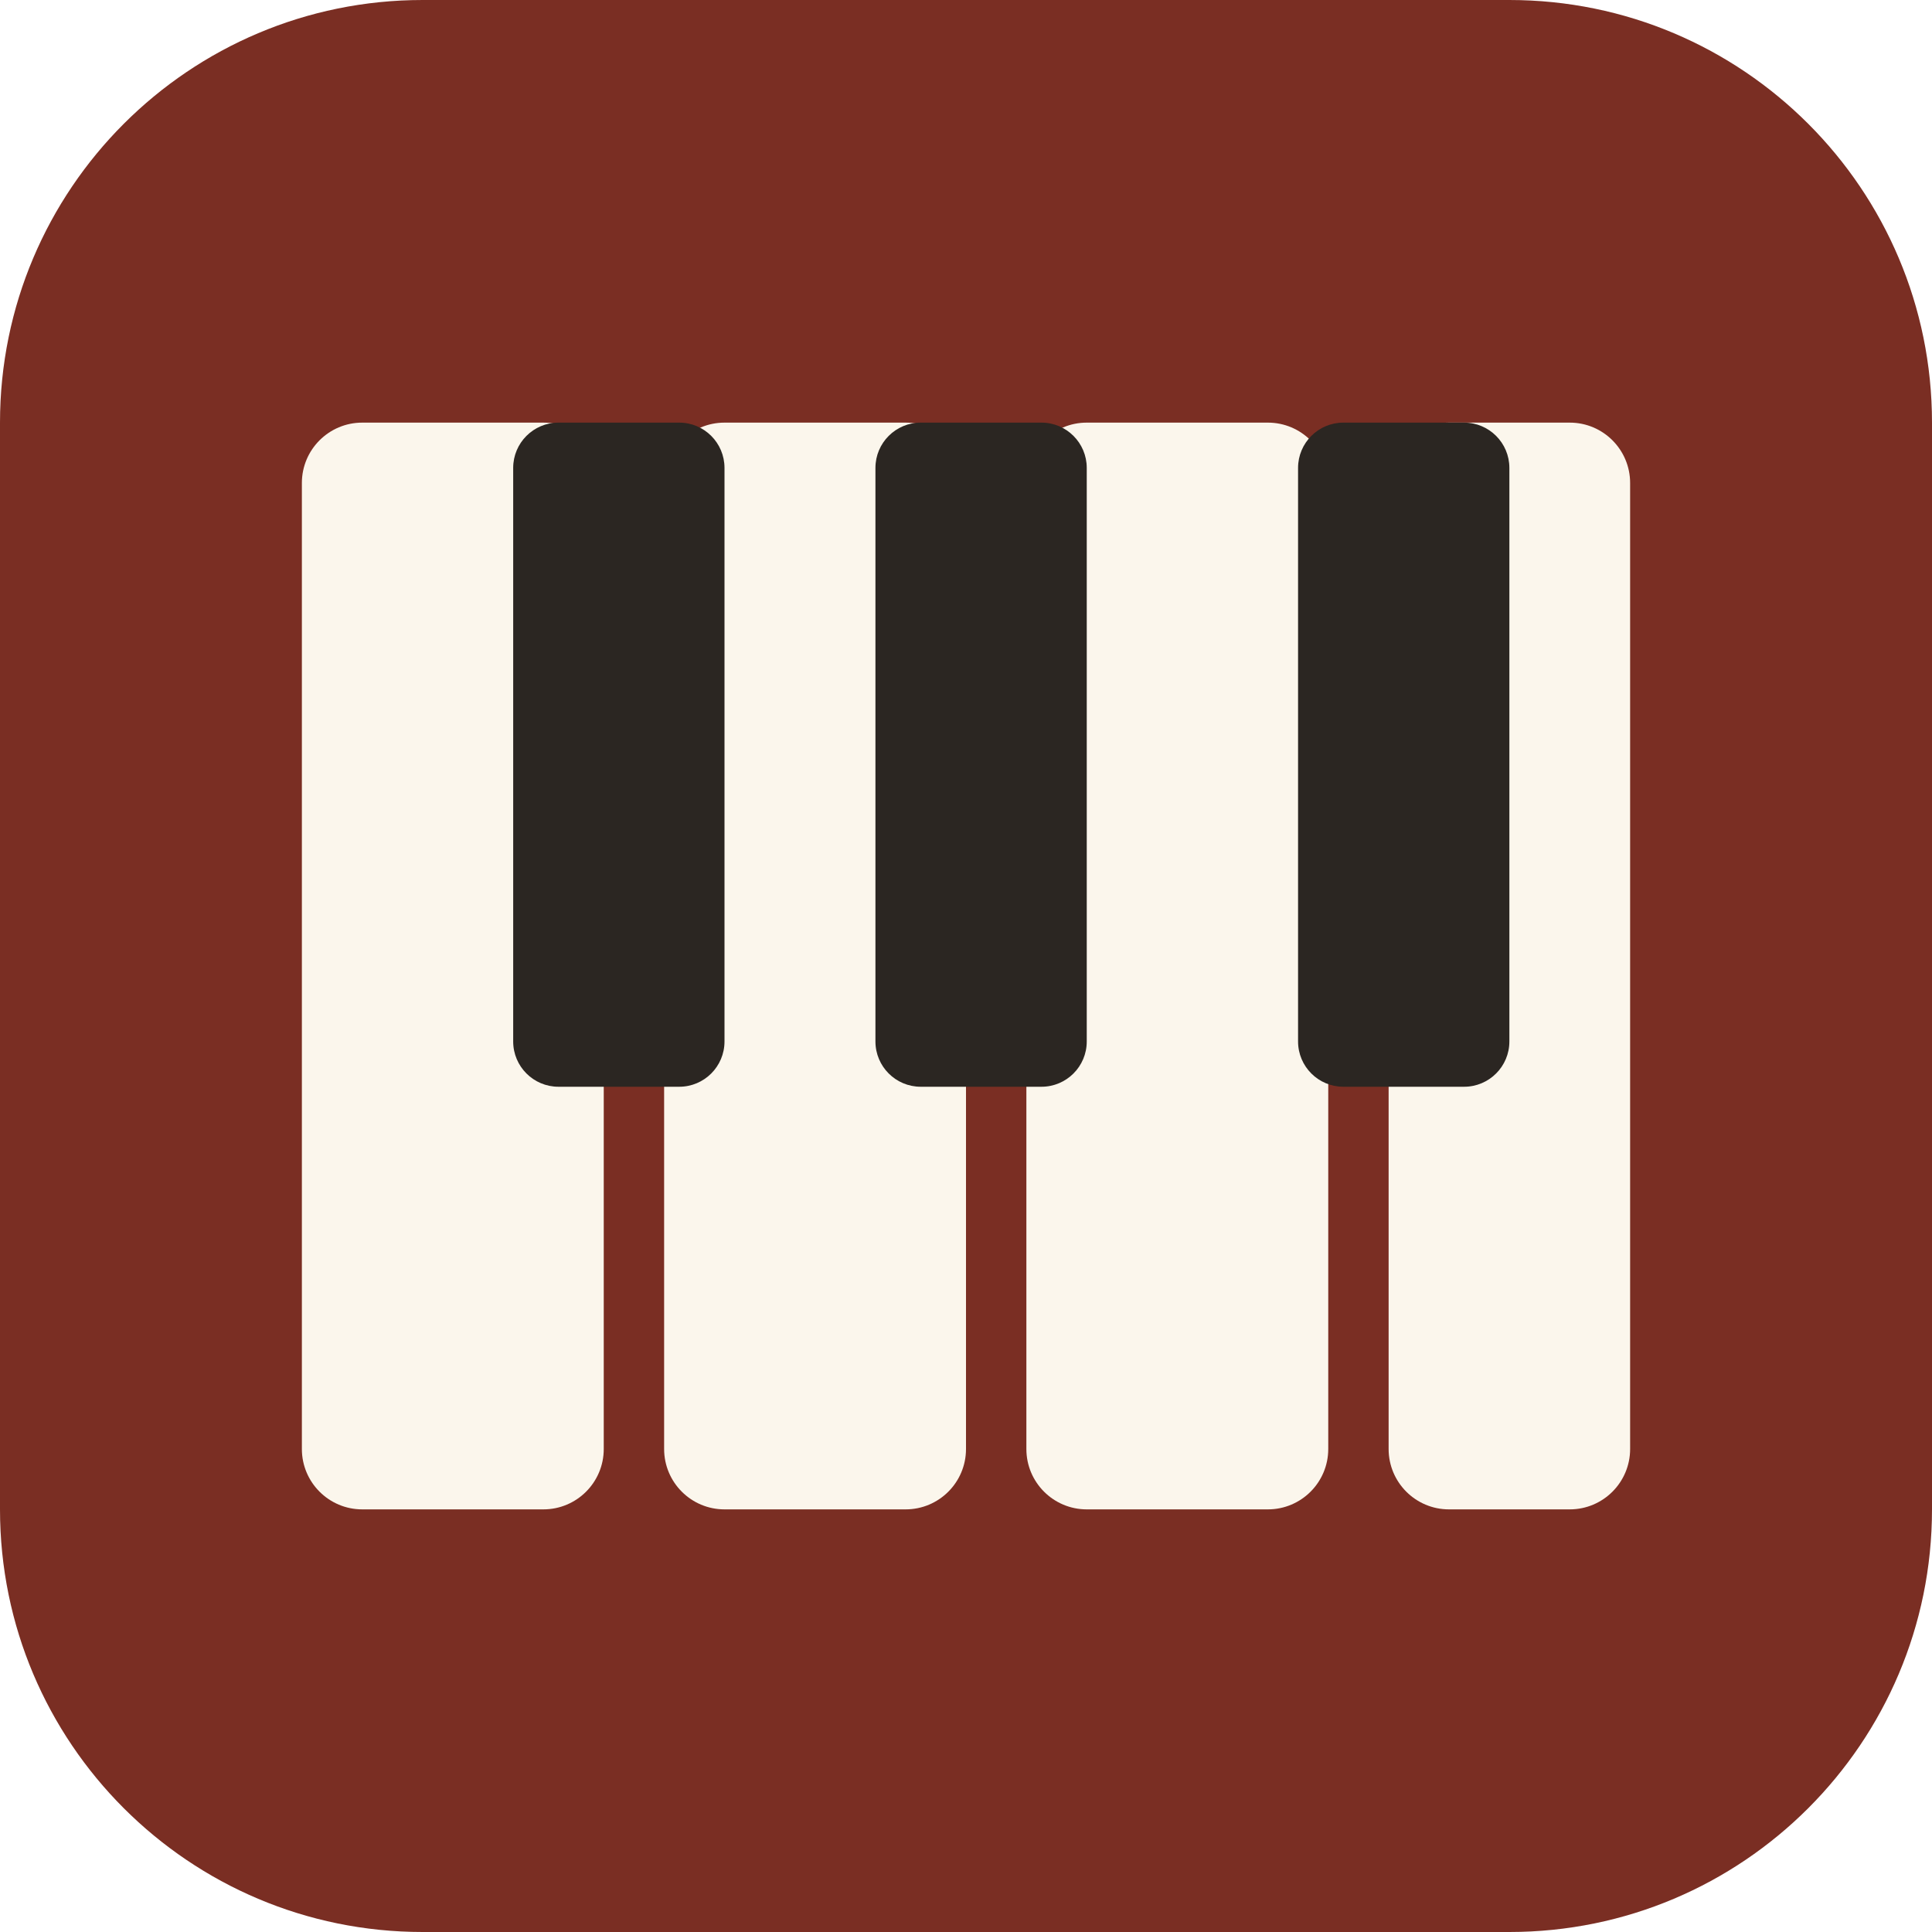
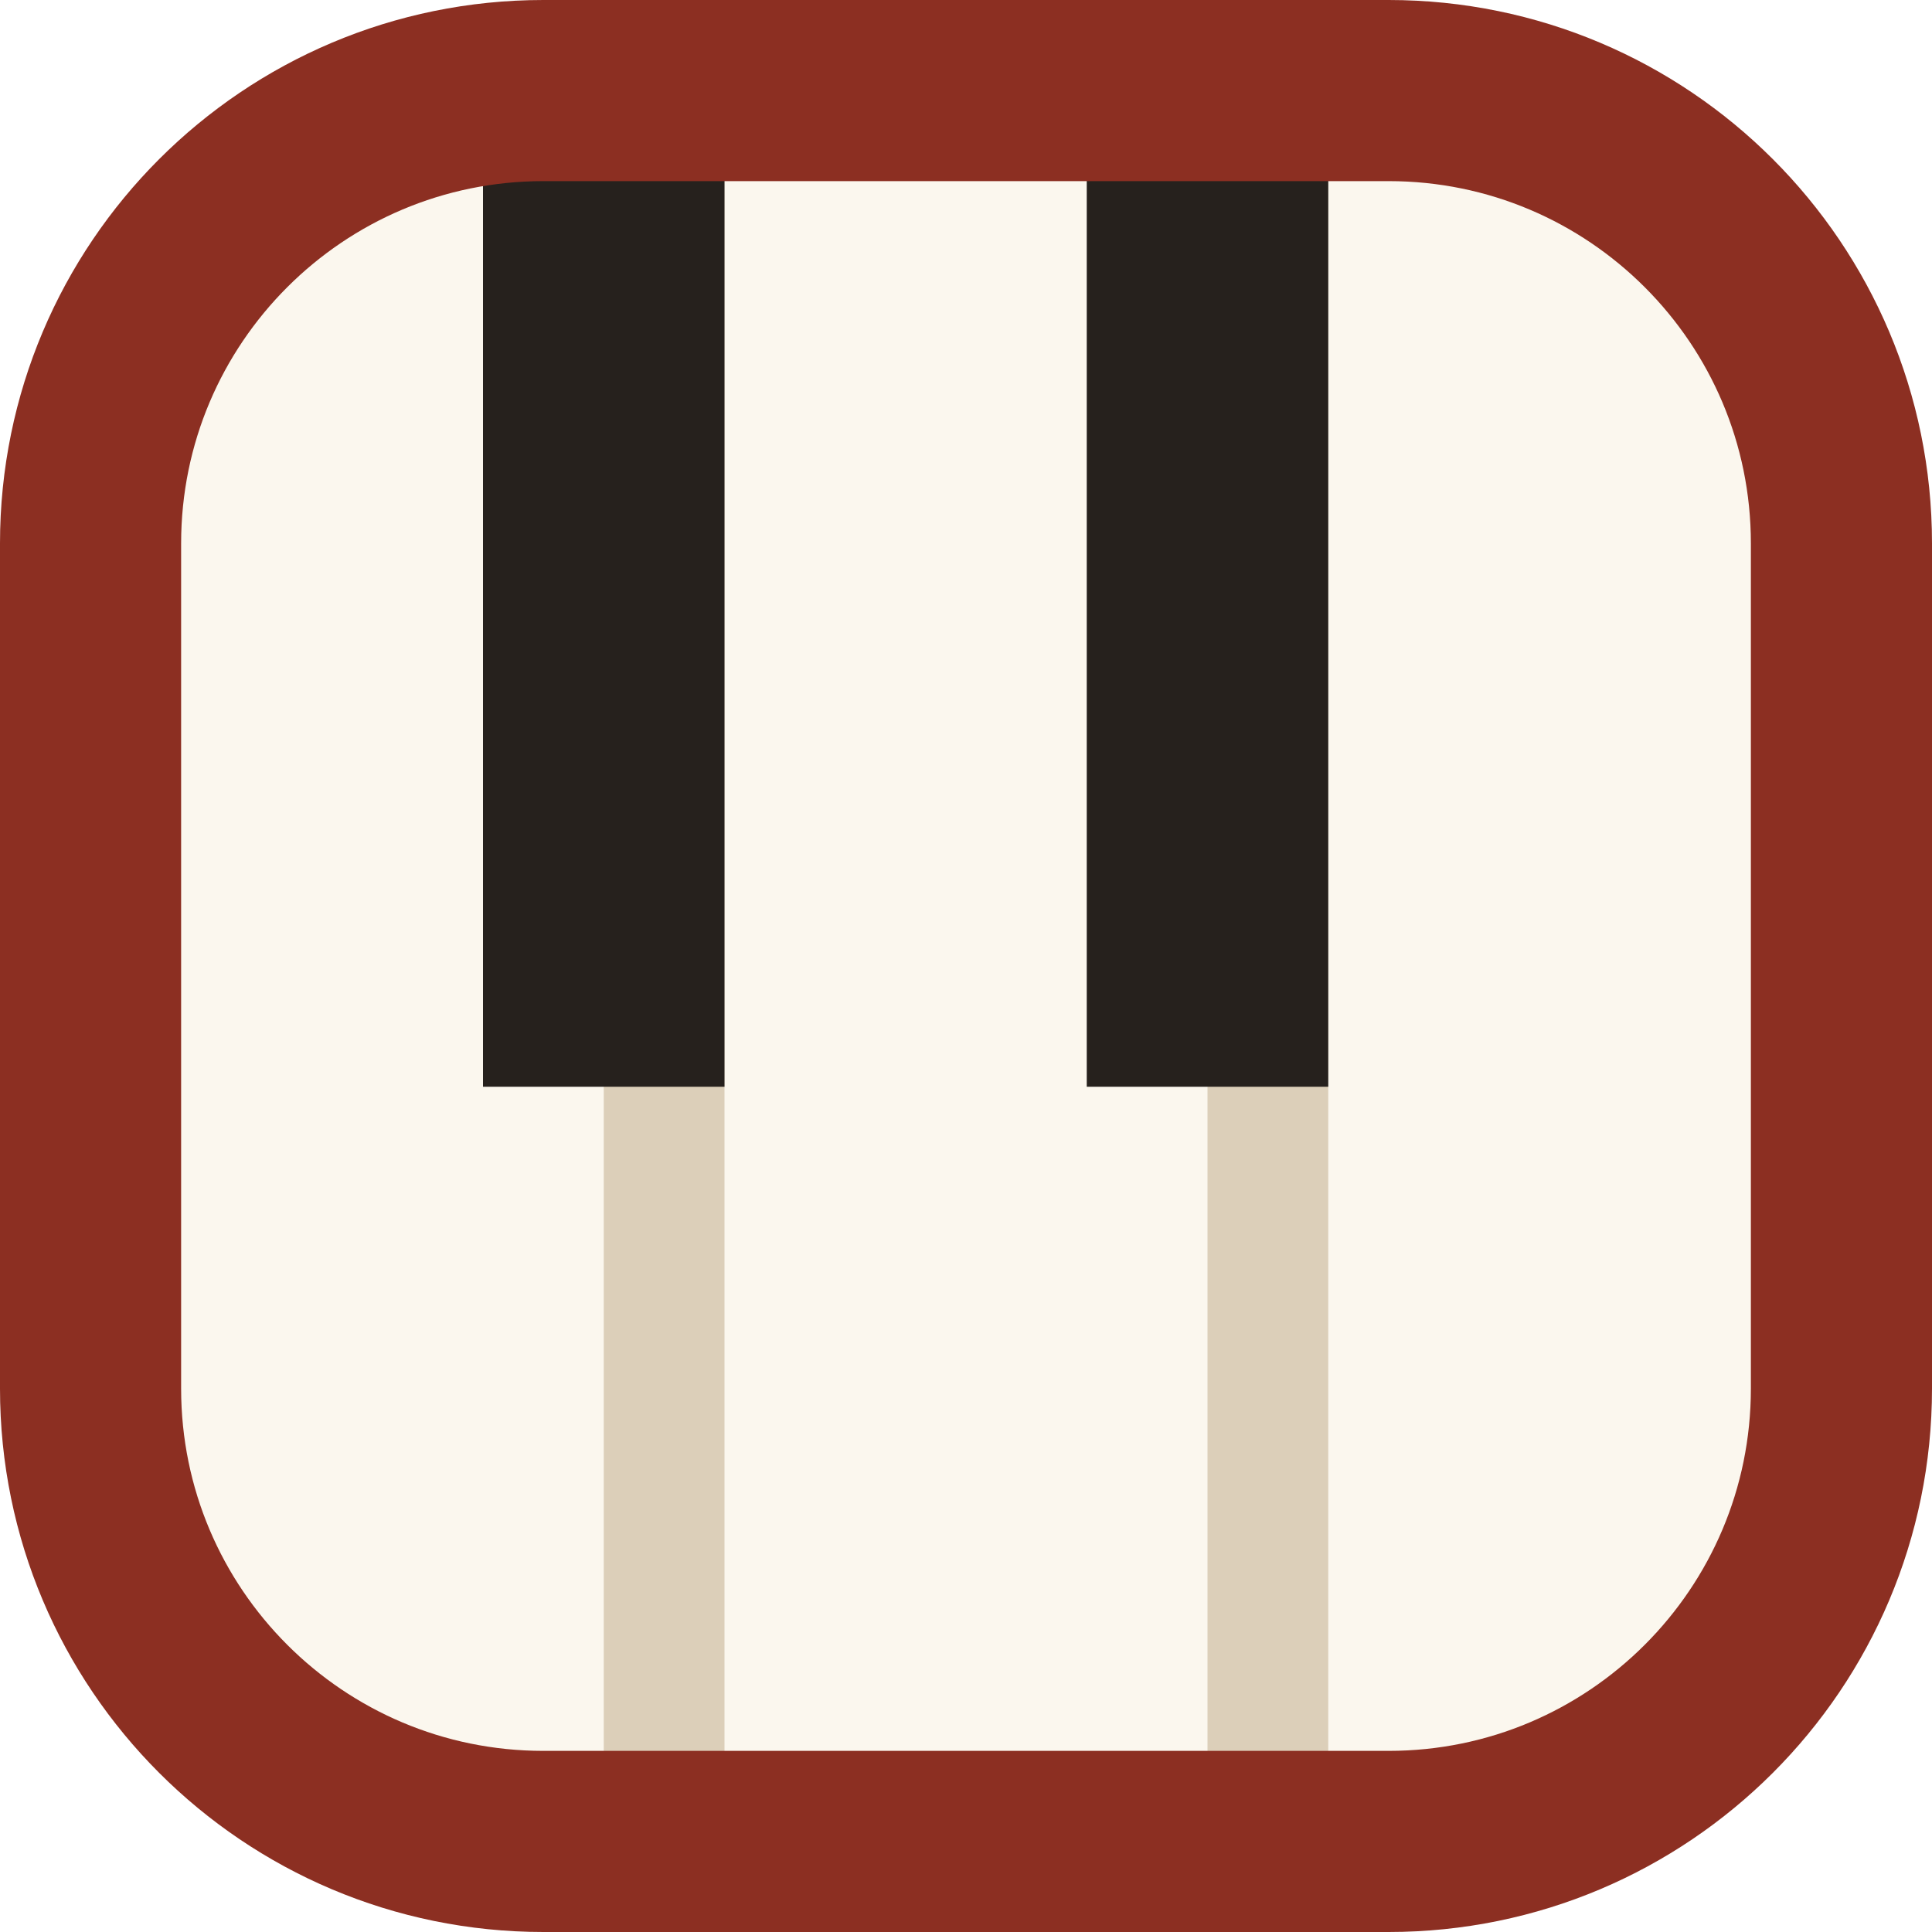
- <svg xmlns="http://www.w3.org/2000/svg" viewBox="0 0 64 64">
-   <rect width="64" height="64" rx="14" fill="#7a2e23" />
-   <g fill="#fbf6ec">
-     <rect x="10" y="14" width="10" height="36" rx="2" />
-     <rect x="22" y="14" width="10" height="36" rx="2" />
-     <rect x="34" y="14" width="10" height="36" rx="2" />
-     <rect x="46" y="14" width="8" height="36" rx="2" />
-   </g>
-   <g fill="#2b2622">
-     <rect x="17" y="14" width="7" height="22" rx="1.5" />
-     <rect x="29" y="14" width="7" height="22" rx="1.5" />
-     <rect x="43" y="14" width="7" height="22" rx="1.5" />
-   </g>
+ <svg xmlns="http://www.w3.org/2000/svg" viewBox="0 0 16 16">
+   <rect class="logo-keys-field" x=".75" y=".75" width="14.5" height="14.5" rx="3.75" fill="#fbf7ee" />
+   <path class="logo-keys-lines" d="M5.5 1v14M10.5 1v14" fill="none" stroke="#dccfb9" />
+   <path class="logo-keys-black" d="M4 1h2v8H4zM9 1h2v8H9z" fill="#26211d" />
+   <rect class="logo-keys-edge" x=".75" y=".75" width="14.5" height="14.5" rx="3.75" fill="none" stroke="#8c2f22" stroke-width="1.5" />
</svg>
